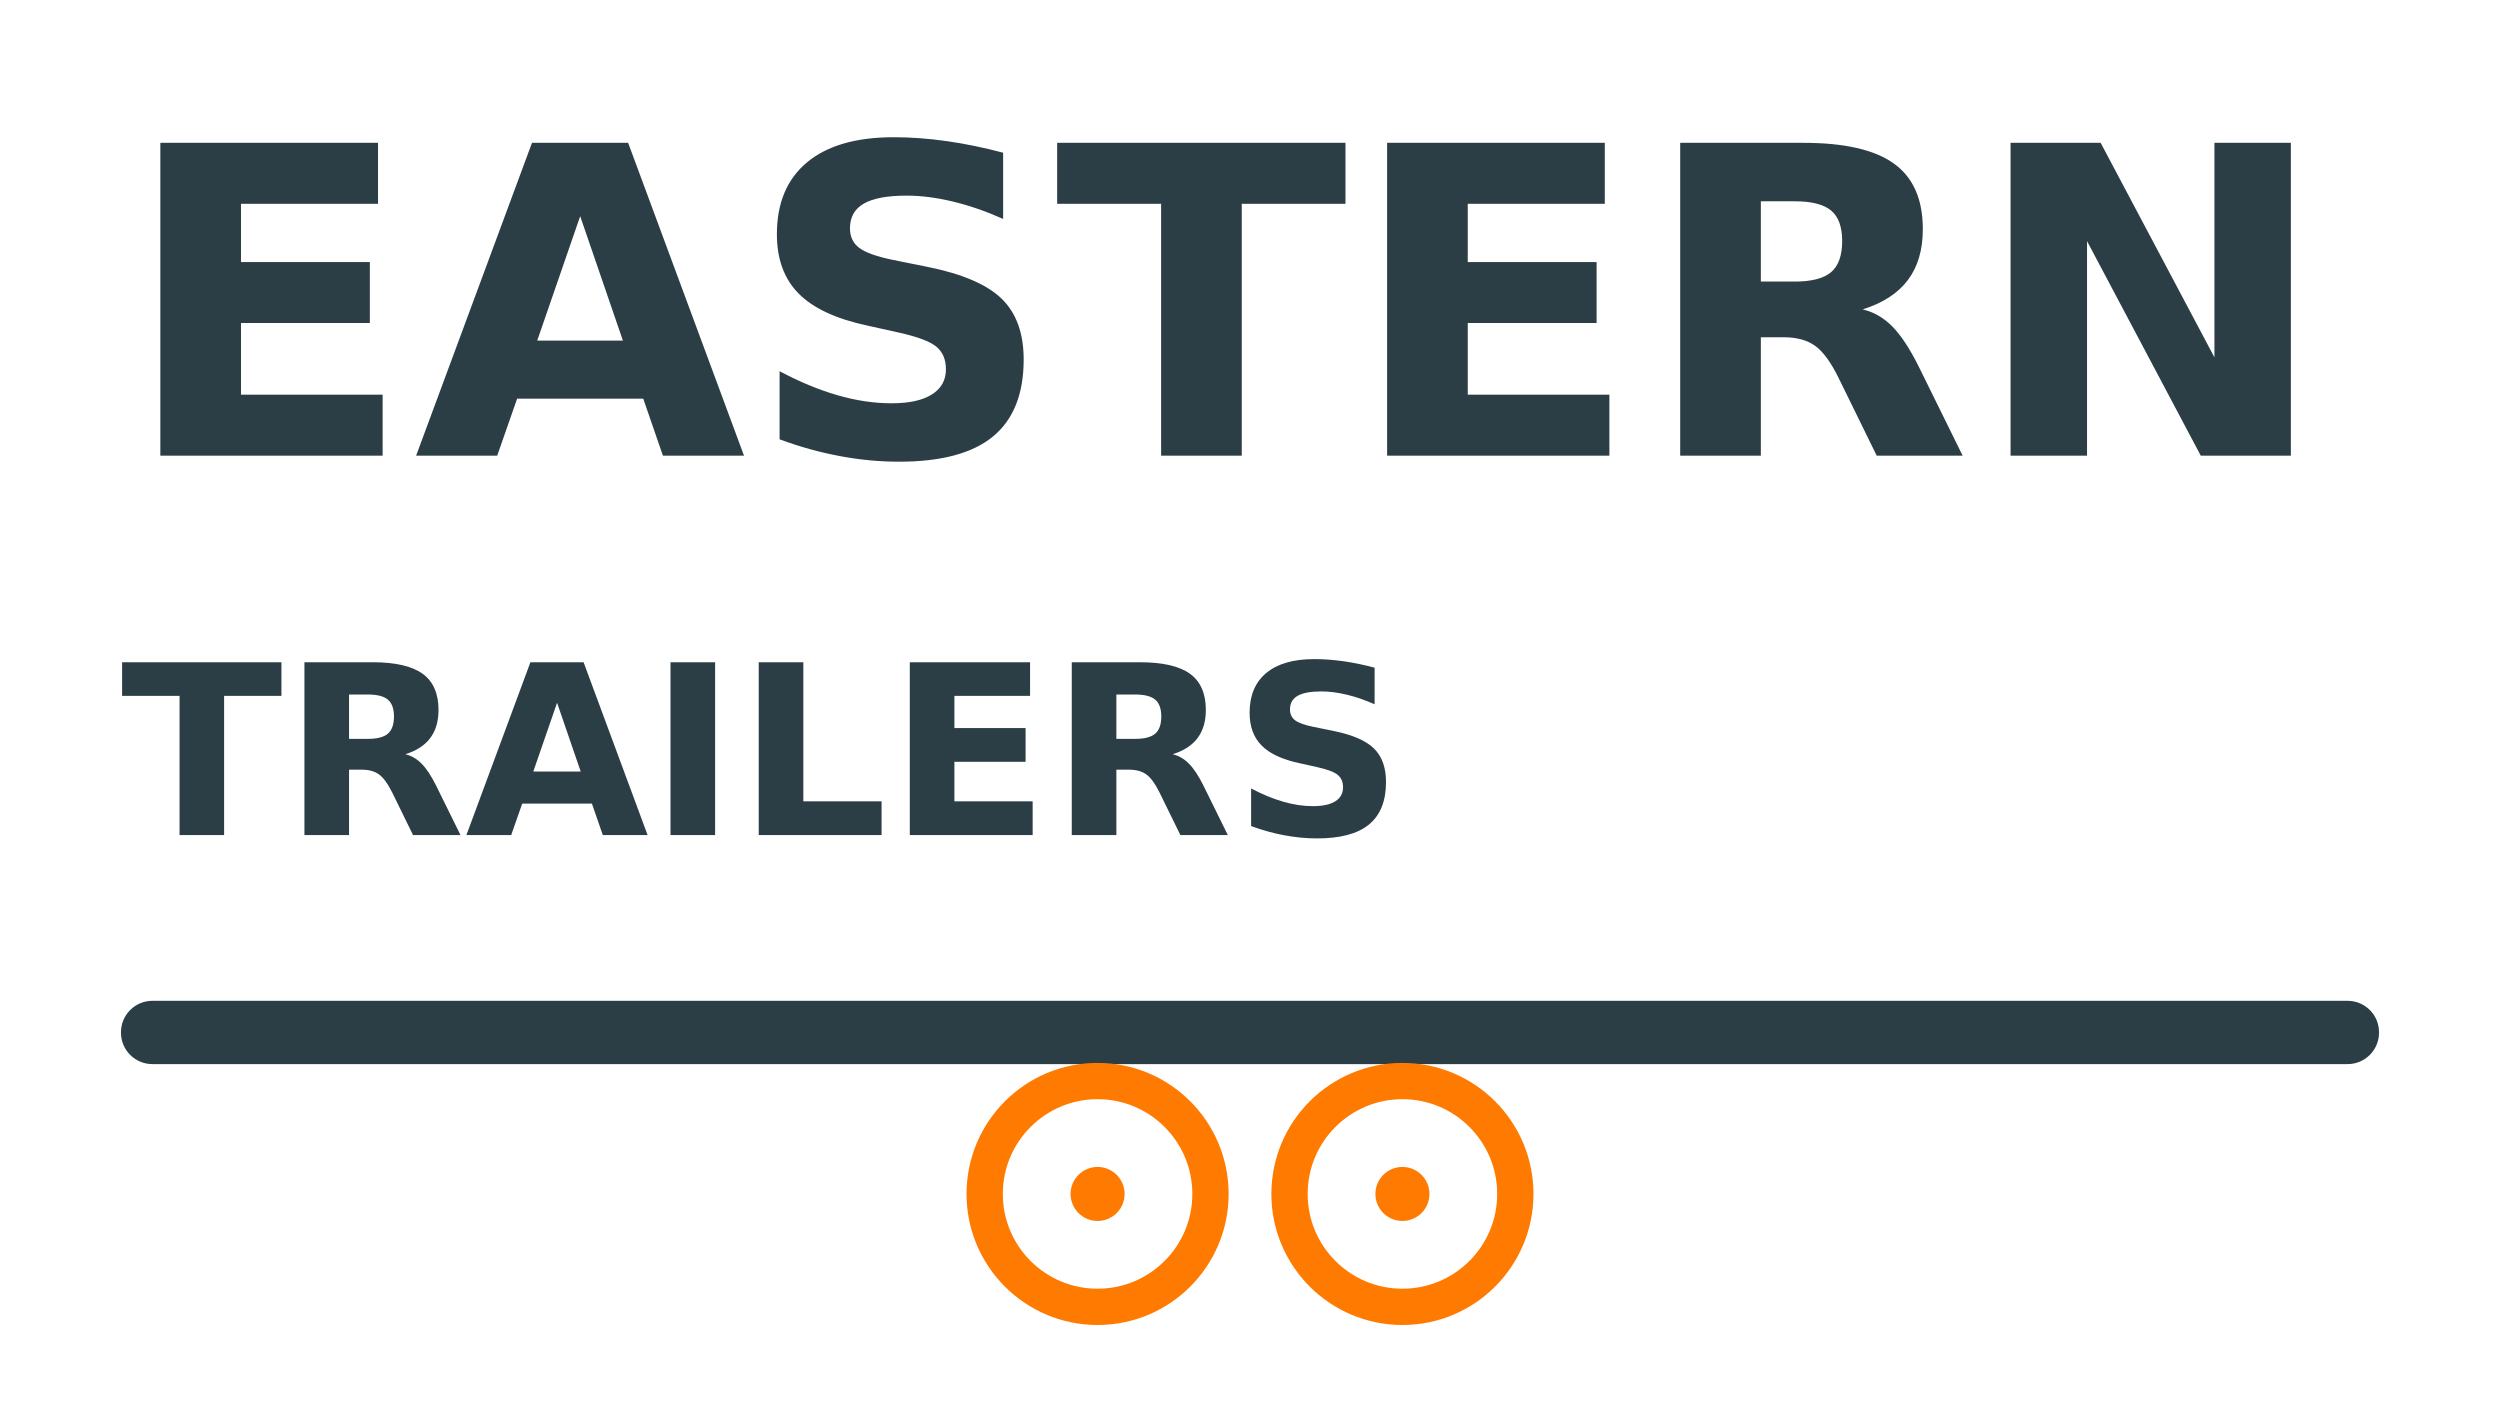
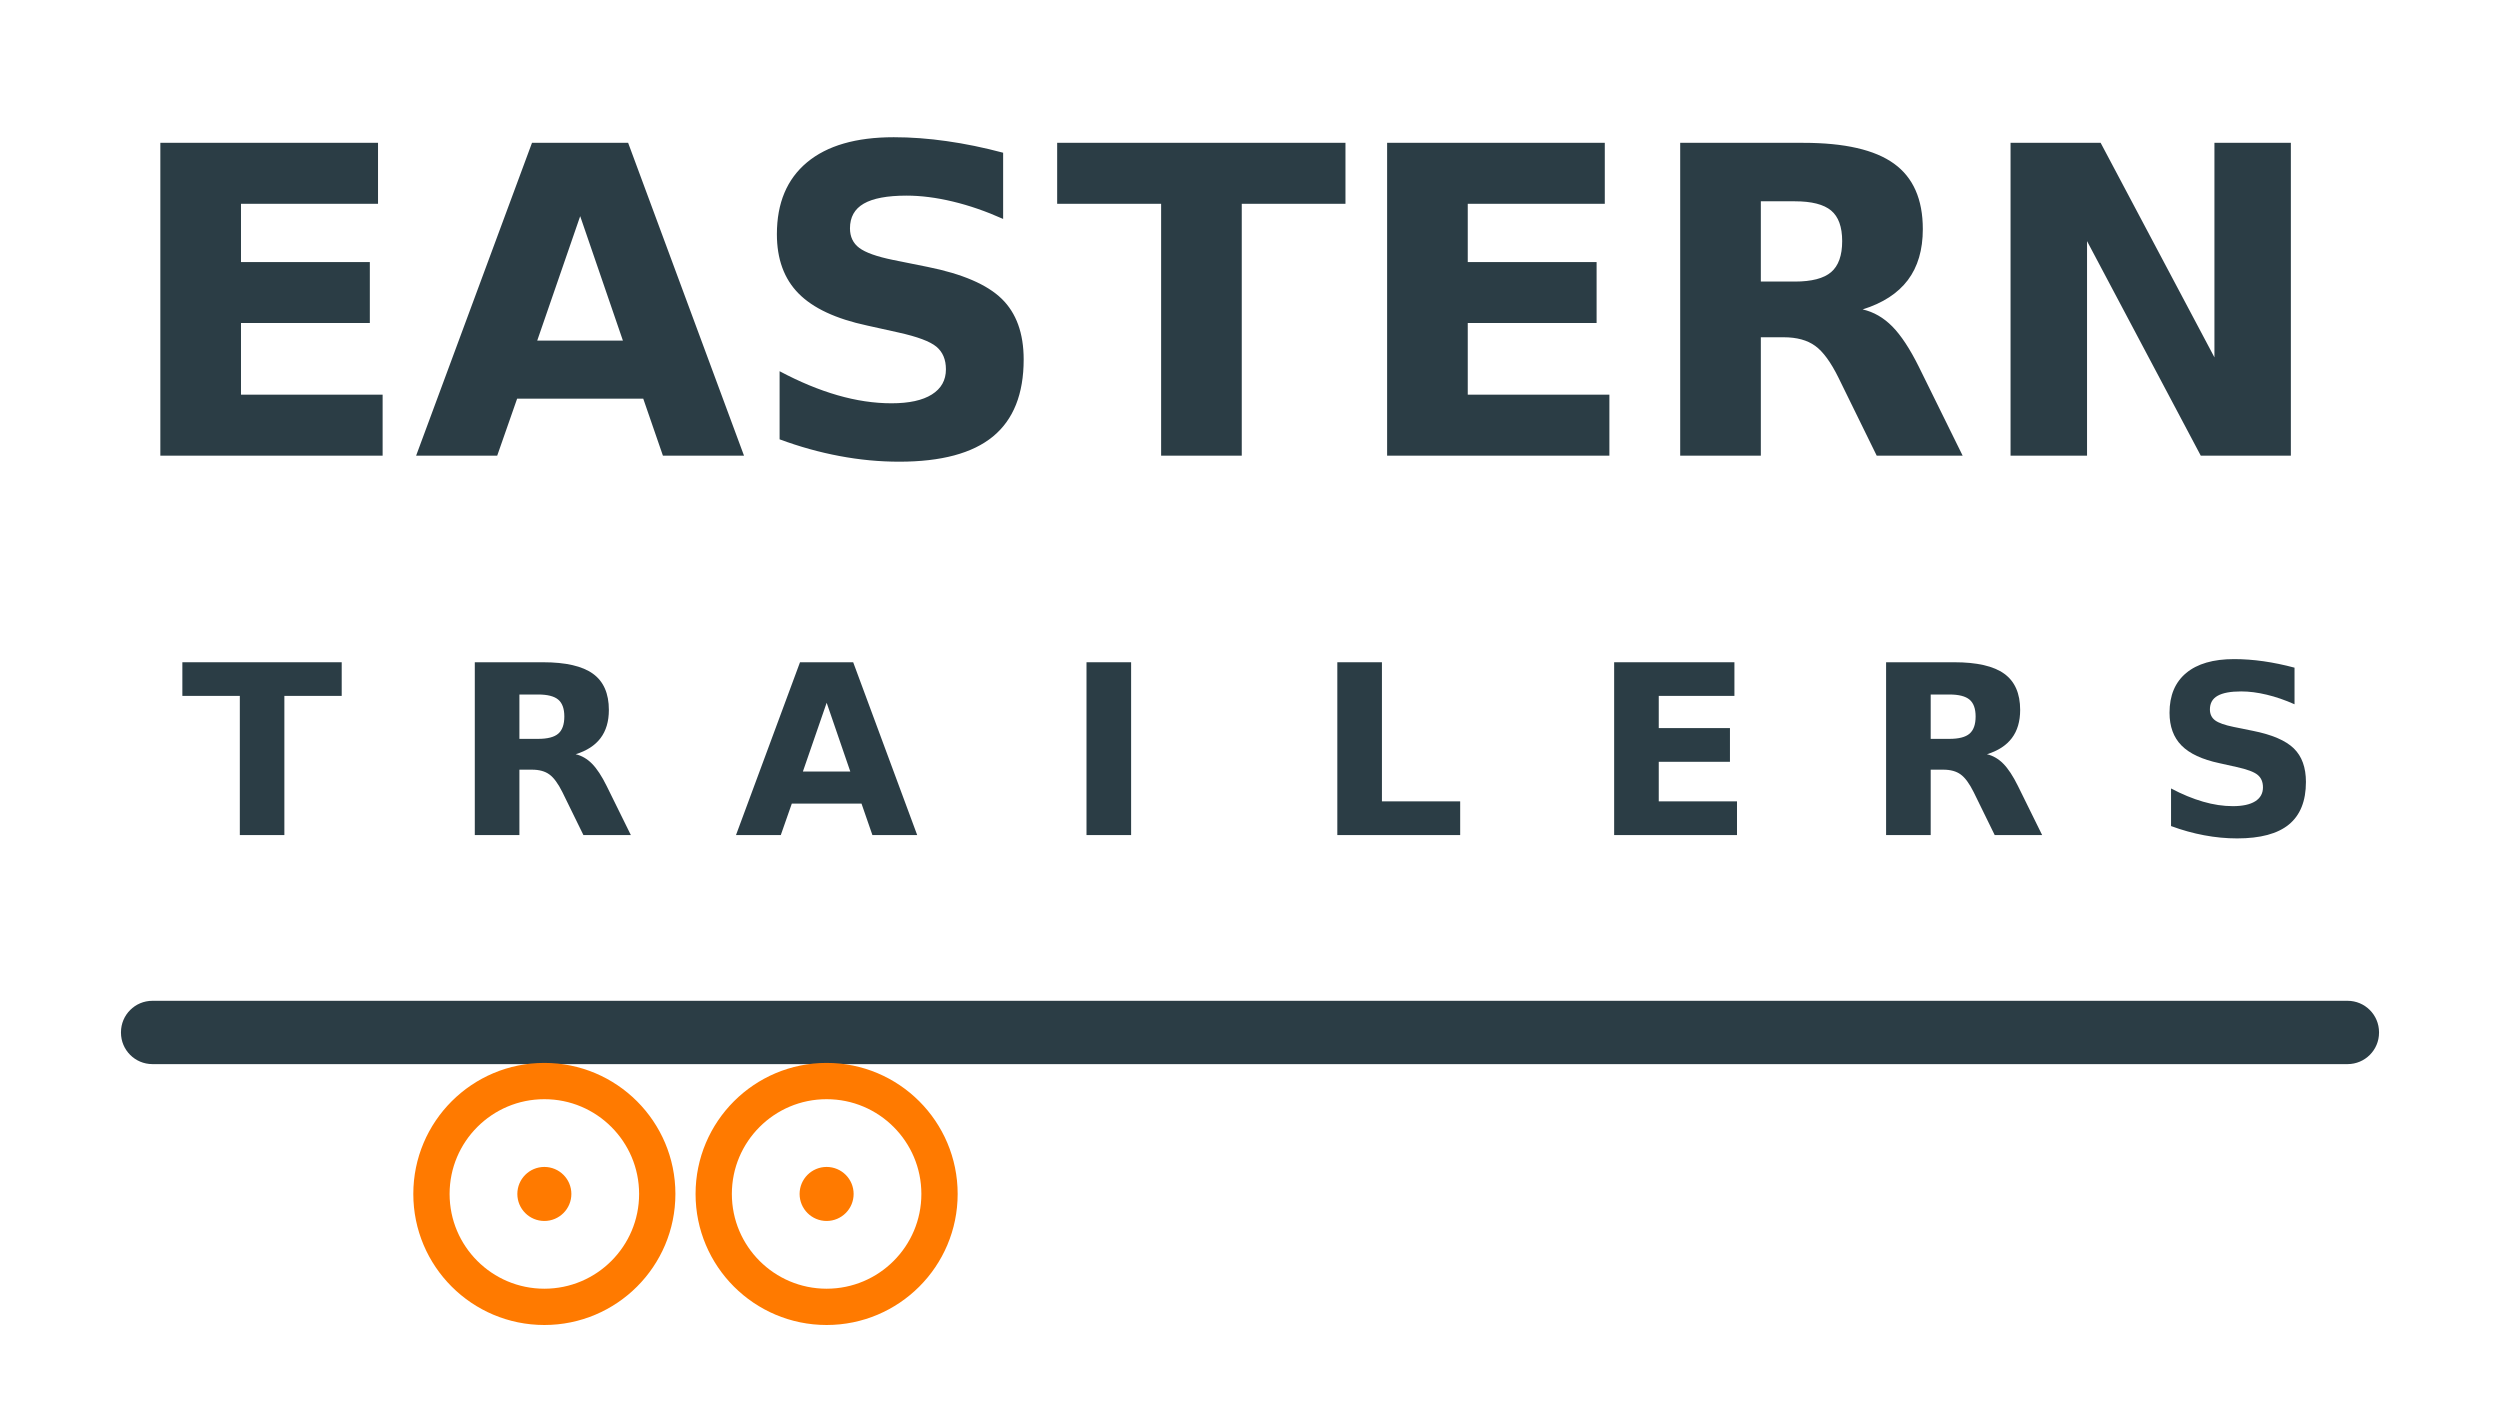
<svg xmlns="http://www.w3.org/2000/svg" viewBox="0 0 620 348" width="620" height="348">
  <text x="30" y="113.0" font-family="DejaVu Sans" font-weight="900" font-size="106.4" fill="#2B3D45" textLength="560" lengthAdjust="spacingAndGlyphs">EASTERN</text>
-   <text x="30" y="207.1" font-family="DejaVu Sans" font-weight="700" font-size="58.8" fill="#2B3D45" textLength="560" lengthAdjust="spacing">TRAILERS</text>
+   <text x="65.0" y="207.1" text-anchor="middle" font-family="DejaVu Sans" font-weight="700" font-size="58.8" fill="#2B3D45">T</text>
+   <text x="135.0" y="207.1" text-anchor="middle" font-family="DejaVu Sans" font-weight="700" font-size="58.8" fill="#2B3D45">R</text>
+   <text x="205.0" y="207.1" text-anchor="middle" font-family="DejaVu Sans" font-weight="700" font-size="58.8" fill="#2B3D45">A</text>
+   <text x="275.0" y="207.1" text-anchor="middle" font-family="DejaVu Sans" font-weight="700" font-size="58.8" fill="#2B3D45">I</text>
+   <text x="345.0" y="207.1" text-anchor="middle" font-family="DejaVu Sans" font-weight="700" font-size="58.8" fill="#2B3D45">L</text>
+   <text x="415.0" y="207.1" text-anchor="middle" font-family="DejaVu Sans" font-weight="700" font-size="58.8" fill="#2B3D45">E</text>
+   <text x="485.0" y="207.1" text-anchor="middle" font-family="DejaVu Sans" font-weight="700" font-size="58.8" fill="#2B3D45">R</text>
+   <text x="555.0" y="207.1" text-anchor="middle" font-family="DejaVu Sans" font-weight="700" font-size="58.8" fill="#2B3D45">S</text>
  <rect x="30" y="248.2" width="560" height="15.7" rx="7.8" fill="#2B3D45" />
-   <circle cx="272.2" cy="296.1" r="28.0" fill="none" stroke="#FF7A00" stroke-width="9.0" />
-   <circle cx="272.2" cy="296.1" r="6.7" fill="#FF7A00" />
-   <circle cx="347.8" cy="296.1" r="28.0" fill="none" stroke="#FF7A00" stroke-width="9.0" />
-   <circle cx="347.8" cy="296.1" r="6.7" fill="#FF7A00" />
+   <circle cx="135.0" cy="296.1" r="28.0" fill="none" stroke="#FF7A00" stroke-width="9.0" />
+   <circle cx="135.0" cy="296.1" r="6.7" fill="#FF7A00" />
+   <circle cx="205.0" cy="296.1" r="28.0" fill="none" stroke="#FF7A00" stroke-width="9.0" />
+   <circle cx="205.0" cy="296.1" r="6.7" fill="#FF7A00" />
</svg>
